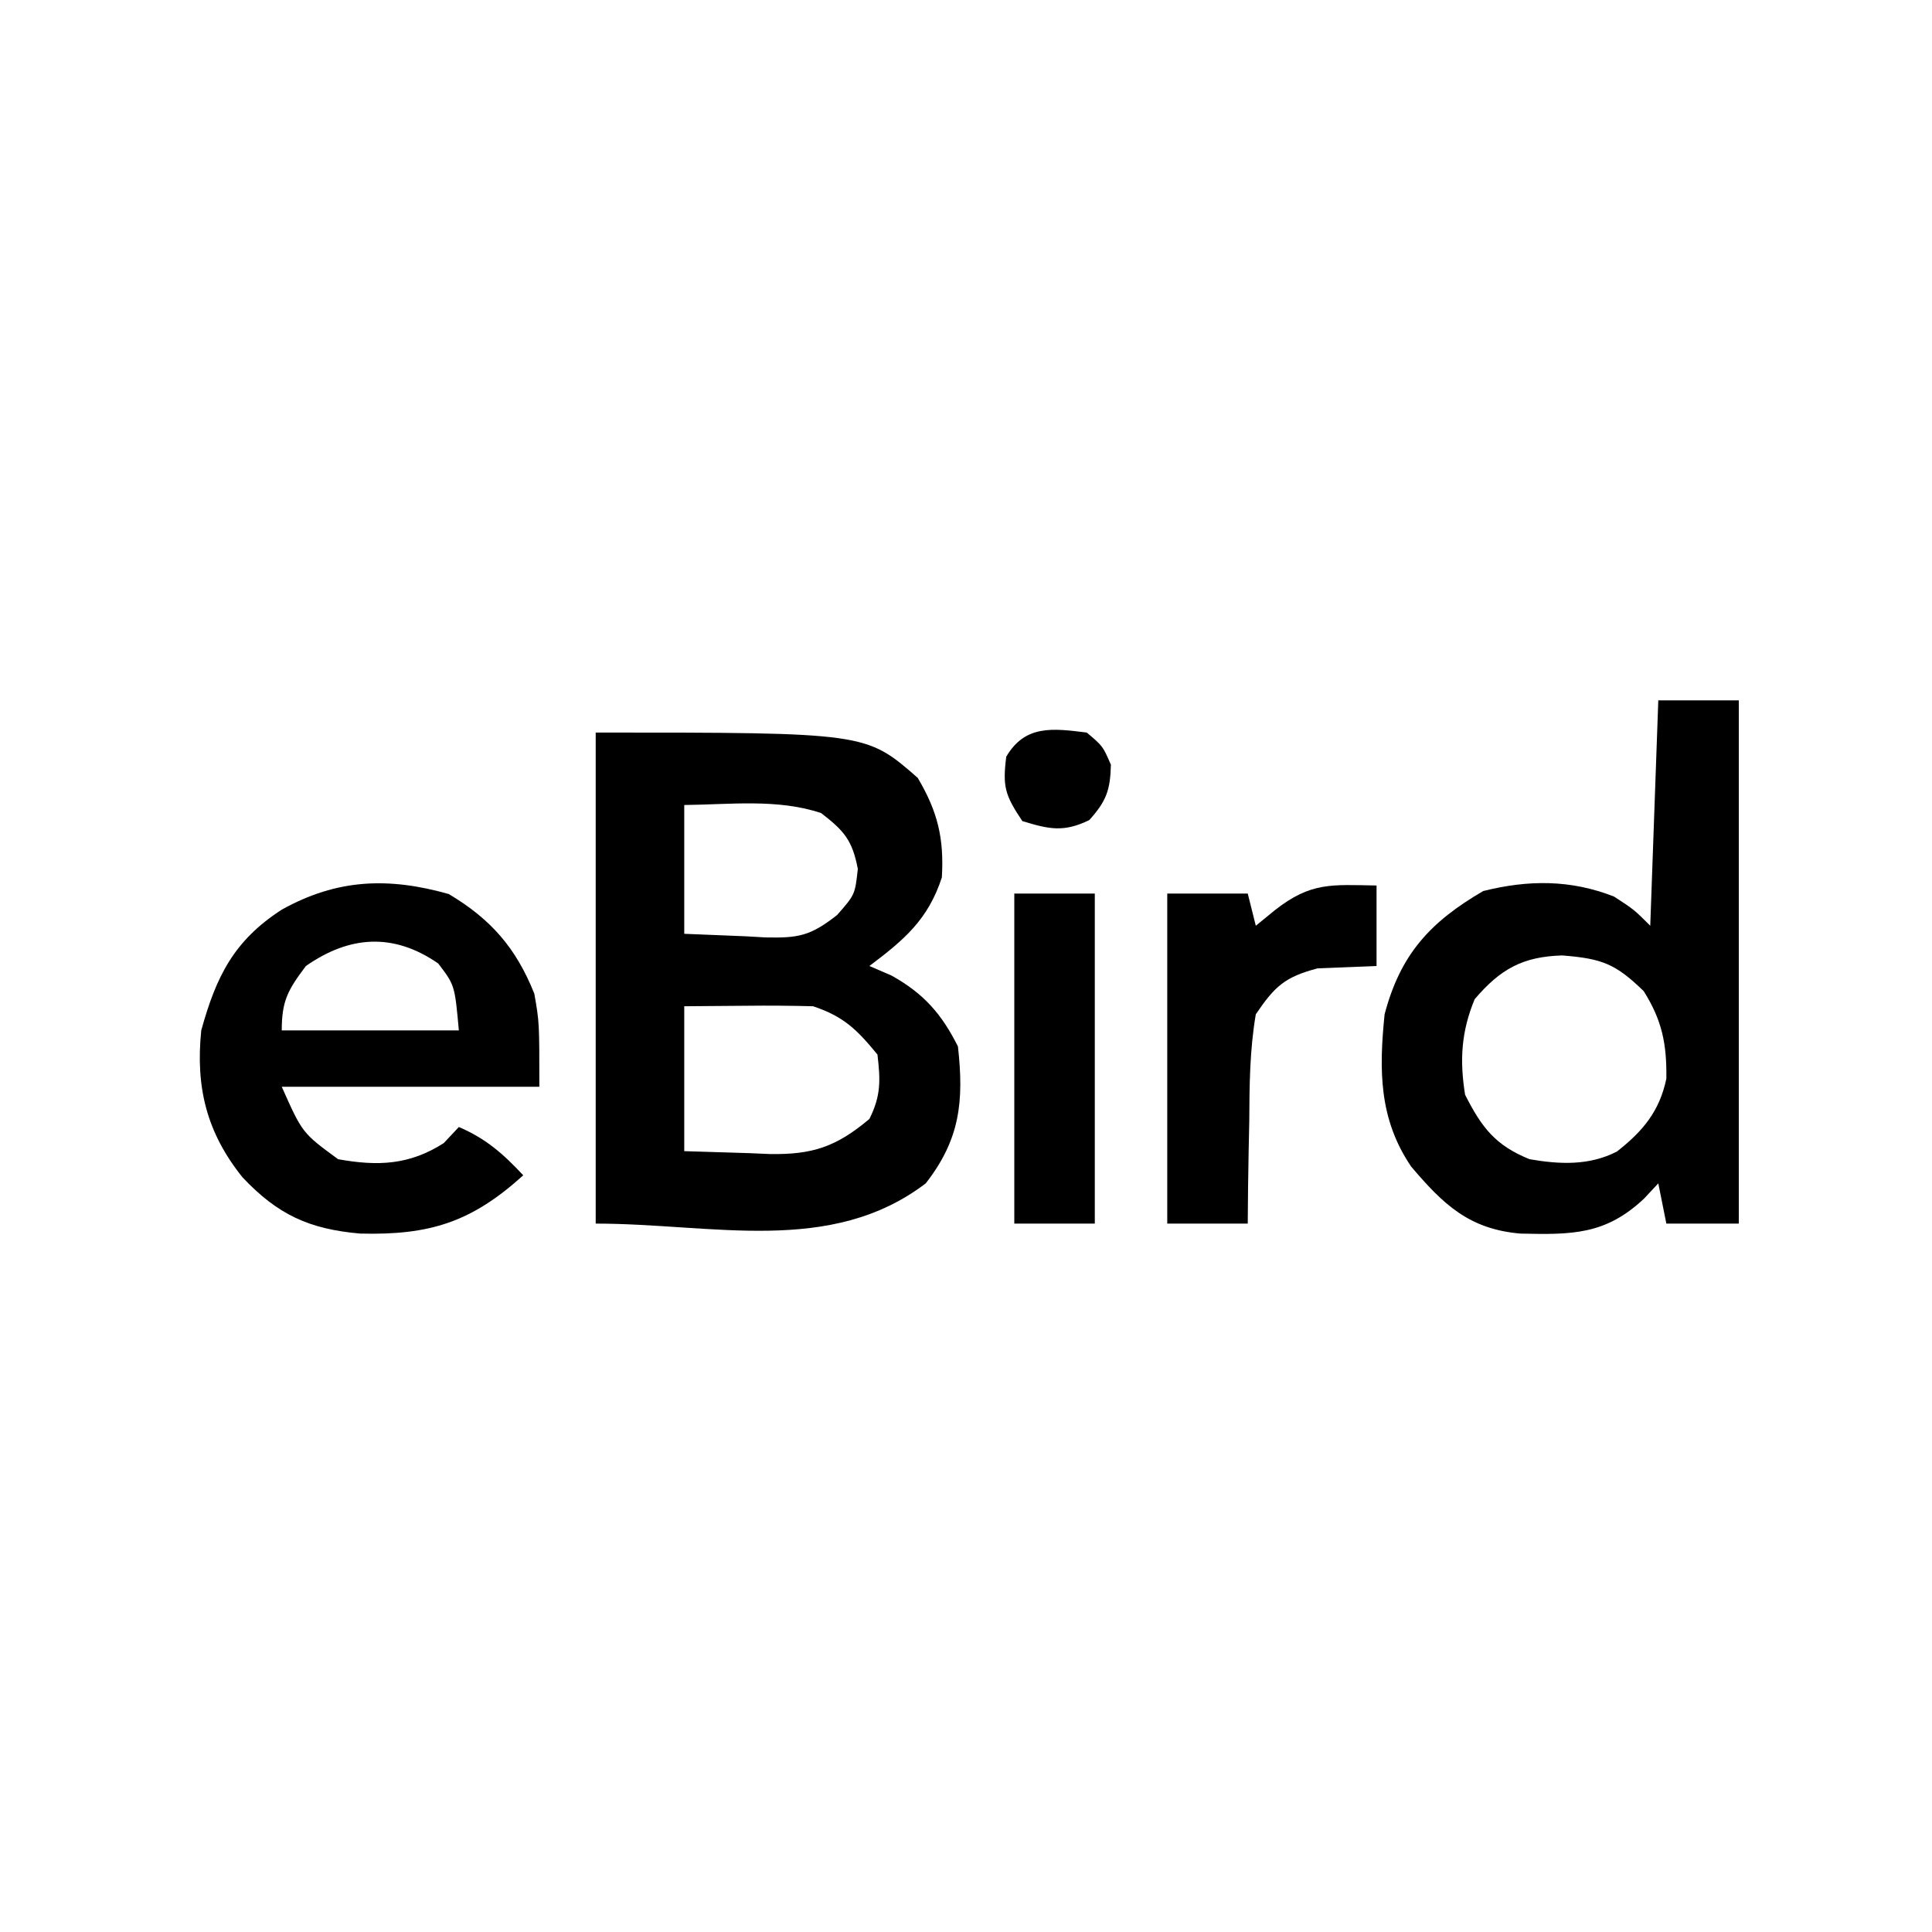
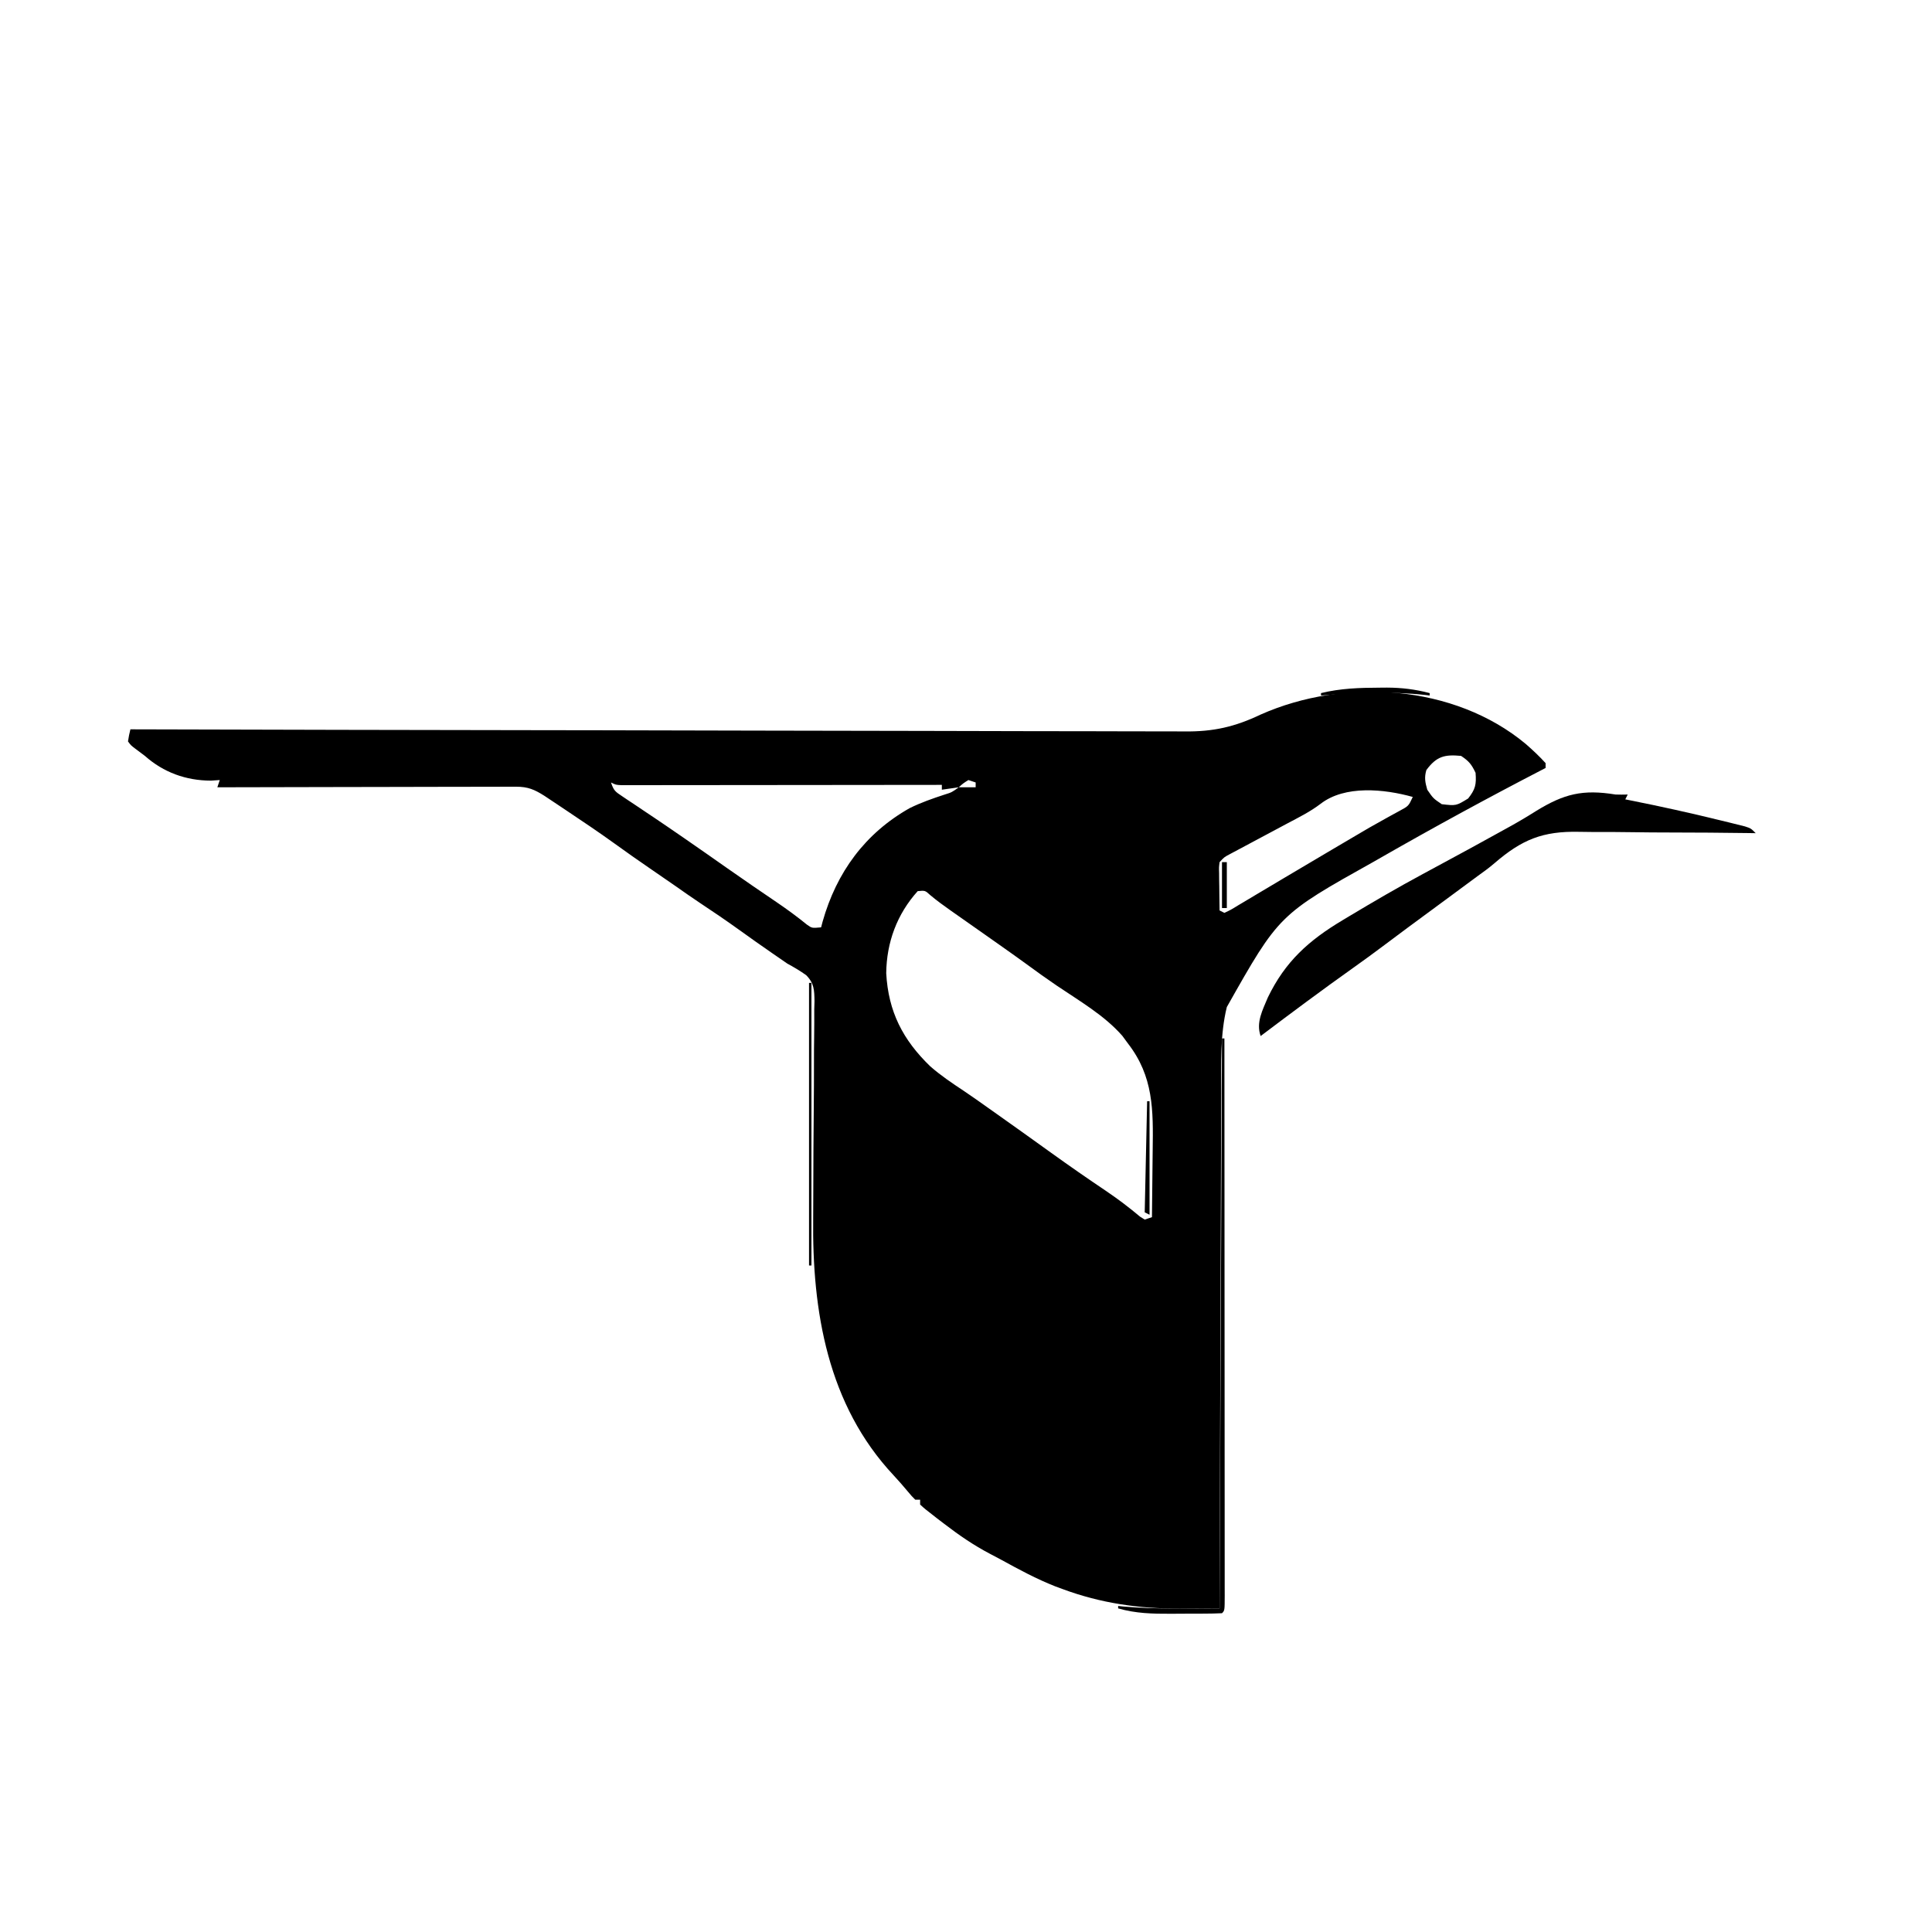
- <svg xmlns="http://www.w3.org/2000/svg" version="1.1" width="240" height="240">
-   <path d="M0 0 C3.3 0 6.6 0 10 0 C10 21.45 10 42.9 10 65 C7.03 65 4.06 65 1 65 C0.67 63.35 0.34 61.7 0 60 C-0.866 60.928 -0.866 60.928 -1.75 61.875 C-6.539 66.398 -10.695 66.382 -17.094 66.242 C-23.51 65.708 -26.728 62.595 -30.703 57.914 C-34.713 51.997 -34.704 45.921 -34 39 C-32.031 31.537 -28.346 27.535 -21.75 23.688 C-16.146 22.286 -10.889 22.258 -5.5 24.375 C-3 26 -3 26 -1 28 C-0.67 18.76 -0.34 9.52 0 0 Z M-22.812 37.125 C-24.481 41.164 -24.69 44.691 -24 49 C-21.911 53.103 -20.235 55.278 -16 57 C-12.249 57.648 -8.601 57.819 -5.152 56.055 C-1.898 53.512 0.156 51.03 1 47 C1.061 42.725 0.485 39.77 -1.812 36.125 C-5.317 32.721 -6.981 32.081 -11.938 31.688 C-16.849 31.834 -19.613 33.374 -22.812 37.125 Z " fill="#000000" transform="translate(206,87)" />
-   <path d="M0 0 C33.571 0 33.571 0 40 5.625 C42.485 9.818 43.288 13.146 43 18 C41.275 23.278 38.296 25.754 34 29 C34.907 29.392 35.815 29.784 36.75 30.188 C40.732 32.408 42.969 34.939 45 39 C45.76 45.819 45.254 50.546 41 56 C29.148 65.019 14.503 61 0 61 C0 40.87 0 20.74 0 0 Z M11 9 C11 14.28 11 19.56 11 25 C13.537 25.103 16.074 25.206 18.688 25.312 C19.477 25.358 20.267 25.404 21.081 25.45 C25.178 25.531 26.621 25.296 29.984 22.672 C32.212 20.134 32.212 20.134 32.562 16.938 C31.878 13.363 30.852 12.2 28 10 C22.574 8.191 16.669 8.948 11 9 Z M11 34 C11 39.94 11 45.88 11 52 C13.681 52.083 16.363 52.165 19.125 52.25 C19.958 52.286 20.791 52.323 21.649 52.36 C26.898 52.438 29.849 51.492 34 48 C35.444 45.111 35.377 43.204 35 40 C32.45 36.898 30.823 35.274 27 34 C24.259 33.929 21.552 33.907 18.812 33.938 C16.234 33.958 13.656 33.979 11 34 Z " fill="#000000" transform="translate(74,91)" />
-   <path d="M0 0 C2 1.688 2 1.688 3 4 C2.923 7.161 2.43 8.523 0.312 10.875 C-2.862 12.42 -4.668 12.014 -8 11 C-10.155 7.767 -10.469 6.748 -10 3 C-7.663 -0.986 -4.224 -0.528 0 0 Z " fill="#000000" transform="translate(135,91)" />
-   <path d="M0 0 C5.247 3.128 8.355 6.699 10.625 12.375 C11.25 15.938 11.25 15.938 11.25 23.938 C0.69 23.938 -9.87 23.938 -20.75 23.938 C-18.19 29.687 -18.19 29.687 -13.75 32.938 C-8.804 33.83 -4.88 33.661 -0.625 30.938 C-0.006 30.277 0.613 29.617 1.25 28.938 C4.616 30.38 6.76 32.27 9.25 34.938 C2.841 40.736 -2.319 42.399 -11.008 42.176 C-17.334 41.626 -21.248 39.834 -25.625 35.188 C-30.081 29.636 -31.469 24.011 -30.75 16.938 C-28.883 10.179 -26.673 5.77 -20.75 1.938 C-13.872 -1.898 -7.463 -2.114 0 0 Z M-17.75 8.938 C-19.966 11.893 -20.75 13.225 -20.75 16.938 C-13.49 16.938 -6.23 16.938 1.25 16.938 C0.741 11.319 0.741 11.319 -1.312 8.625 C-6.882 4.769 -12.342 5.164 -17.75 8.938 Z " fill="#000000" transform="translate(55.75,111.0625)" />
-   <path d="M0 0 C0 3.3 0 6.6 0 10 C-2.441 10.098 -4.883 10.195 -7.324 10.293 C-11.375 11.363 -12.627 12.491 -15 16 C-15.756 20.434 -15.791 24.822 -15.812 29.312 C-15.838 30.53 -15.863 31.748 -15.889 33.002 C-15.947 36.002 -15.984 39 -16 42 C-19.3 42 -22.6 42 -26 42 C-26 28.47 -26 14.94 -26 1 C-22.7 1 -19.4 1 -16 1 C-15.67 2.32 -15.34 3.64 -15 5 C-14.216 4.361 -13.432 3.721 -12.625 3.062 C-8.148 -0.455 -5.567 -0.09 0 0 Z " fill="#000000" transform="translate(171,110)" />
-   <path d="M0 0 C3.3 0 6.6 0 10 0 C10 13.53 10 27.06 10 41 C6.7 41 3.4 41 0 41 C0 27.47 0 13.94 0 0 Z " fill="#000000" transform="translate(126,111)" />
+ <svg xmlns="http://www.w3.org/2000/svg" version="1.1" width="800" height="800">
+   <path d="M0 0 C1.021 -0.009 2.042 -0.018 3.094 -0.027 C9.305 -0.003 14.802 0.677 20.812 2.25 C20.812 2.58 20.812 2.91 20.812 3.25 C20.239 3.178 19.665 3.106 19.074 3.031 C4.702 1.461 -9.809 2.046 -24.188 3.25 C-24.188 2.92 -24.188 2.59 -24.188 2.25 C-16.147 0.275 -8.243 0.03 0 0 Z " fill="#000000" transform="translate(571.1875,284.75)" />
+   <path d="M0 0 C2.908 2.548 5.642 5.092 8.238 7.961 C8.238 8.621 8.238 9.281 8.238 9.961 C7.657 10.262 7.075 10.562 6.476 10.872 C-15.866 22.439 -37.925 34.465 -59.762 46.961 C-61.299 47.84 -61.299 47.84 -62.868 48.737 C-102.161 70.706 -102.161 70.706 -123.762 108.961 C-126.581 120.473 -126.07 132.314 -126.081 144.079 C-126.09 146.416 -126.1 148.753 -126.111 151.089 C-126.138 157.404 -126.153 163.72 -126.166 170.035 C-126.181 175.975 -126.204 181.914 -126.227 187.854 C-126.272 199.611 -126.309 211.367 -126.34 223.124 C-126.37 234.537 -126.404 245.95 -126.444 257.363 C-126.447 258.068 -126.449 258.772 -126.452 259.498 C-126.464 263.034 -126.477 266.57 -126.489 270.106 C-126.593 299.391 -126.682 328.676 -126.762 357.961 C-131.018 357.996 -135.275 358.017 -139.531 358.035 C-140.721 358.045 -141.911 358.055 -143.137 358.065 C-159.99 358.12 -175.951 355.826 -191.762 349.961 C-192.792 349.581 -193.822 349.2 -194.883 348.809 C-202.573 345.776 -209.778 341.89 -217.01 337.915 C-218.588 337.056 -220.18 336.223 -221.773 335.395 C-228.579 331.831 -234.673 327.636 -240.762 322.961 C-241.723 322.229 -242.685 321.497 -243.676 320.742 C-248.905 316.676 -248.905 316.676 -250.762 314.961 C-250.762 314.301 -250.762 313.641 -250.762 312.961 C-251.422 312.961 -252.082 312.961 -252.762 312.961 C-254.207 311.527 -254.207 311.527 -255.887 309.523 C-257.782 307.279 -259.67 305.058 -261.684 302.918 C-289.083 273.71 -295.511 234.879 -295.04 196.315 C-295.005 192.87 -295.002 189.425 -294.998 185.979 C-294.978 174.32 -294.918 162.662 -294.8 151.004 C-294.734 144.516 -294.705 138.029 -294.714 131.542 C-294.718 128.128 -294.702 124.716 -294.641 121.302 C-294.581 117.514 -294.583 113.73 -294.598 109.941 C-294.549 108.268 -294.549 108.268 -294.498 106.561 C-294.571 101.953 -294.617 99.119 -297.949 95.748 C-300.484 93.957 -303.033 92.435 -305.762 90.961 C-306.883 90.211 -307.994 89.447 -309.09 88.66 C-310.536 87.664 -310.536 87.664 -312.012 86.648 C-316.652 83.448 -321.248 80.19 -325.824 76.898 C-331.134 73.084 -336.525 69.416 -341.98 65.812 C-345.344 63.573 -348.647 61.258 -351.949 58.93 C-355.453 56.477 -358.983 54.064 -362.512 51.648 C-367.474 48.25 -372.391 44.802 -377.262 41.273 C-383.862 36.51 -390.619 31.982 -397.387 27.461 C-398.443 26.754 -399.499 26.046 -400.588 25.318 C-402.085 24.321 -402.085 24.321 -403.613 23.305 C-404.956 22.41 -404.956 22.41 -406.327 21.498 C-410.488 18.871 -413.148 17.711 -418.14 17.72 C-419.231 17.718 -420.322 17.715 -421.446 17.712 C-423.234 17.723 -423.234 17.723 -425.058 17.734 C-426.316 17.734 -427.575 17.733 -428.872 17.733 C-432.32 17.732 -435.768 17.744 -439.216 17.758 C-442.821 17.771 -446.426 17.772 -450.031 17.774 C-456.855 17.78 -463.68 17.797 -470.504 17.817 C-478.274 17.839 -486.045 17.85 -493.815 17.86 C-509.797 17.881 -525.779 17.916 -541.762 17.961 C-541.432 16.971 -541.102 15.981 -540.762 14.961 C-541.958 15.043 -543.154 15.126 -544.387 15.211 C-554.753 15.178 -564.064 11.801 -571.762 4.961 C-573.088 3.951 -574.42 2.95 -575.762 1.961 C-577.574 0.586 -577.574 0.586 -578.762 -1.039 C-578.336 -3.641 -578.336 -3.641 -577.762 -6.039 C-576.334 -6.035 -576.334 -6.035 -574.877 -6.031 C-518.418 -5.874 -461.96 -5.754 -405.501 -5.682 C-398.719 -5.673 -391.936 -5.664 -385.153 -5.655 C-384.478 -5.654 -383.803 -5.653 -383.108 -5.652 C-361.255 -5.622 -339.403 -5.569 -317.55 -5.505 C-294.445 -5.437 -271.339 -5.395 -248.233 -5.38 C-234.4 -5.371 -220.567 -5.341 -206.734 -5.284 C-197.241 -5.247 -187.749 -5.235 -178.256 -5.245 C-172.784 -5.249 -167.312 -5.242 -161.839 -5.205 C-156.819 -5.17 -151.8 -5.169 -146.78 -5.193 C-144.973 -5.196 -143.167 -5.187 -141.36 -5.165 C-129.423 -5.027 -120.49 -7.031 -109.717 -12.172 C-75 -27.564 -29.534 -24.588 0 0 Z M-577.762 -4.039 C-576.762 -2.039 -576.762 -2.039 -576.762 -2.039 Z M-576.762 -2.039 C-575.762 -0.039 -575.762 -0.039 -575.762 -0.039 Z M-41.137 10.836 C-42.041 13.912 -41.639 15.89 -40.762 18.961 C-38.295 22.564 -38.295 22.564 -34.762 24.961 C-28.776 25.641 -28.776 25.641 -23.824 22.586 C-20.832 18.778 -20.382 16.806 -20.762 11.961 C-22.429 8.467 -23.502 7.134 -26.762 4.961 C-33.523 4.307 -36.94 5.114 -41.137 10.836 Z M-230.762 14.961 C-232.952 16.333 -232.952 16.333 -234.762 17.961 C-232.452 17.961 -230.142 17.961 -227.762 17.961 C-227.762 17.301 -227.762 16.641 -227.762 15.961 C-228.752 15.631 -229.742 15.301 -230.762 14.961 Z M-378.762 15.961 C-377.619 19.389 -376.975 19.776 -374.07 21.711 C-373.299 22.231 -372.527 22.751 -371.733 23.287 C-370.479 24.116 -370.479 24.116 -369.199 24.961 C-367.446 26.139 -365.694 27.317 -363.941 28.496 C-363.063 29.083 -362.185 29.669 -361.28 30.274 C-357.776 32.621 -354.298 35.006 -350.824 37.398 C-349.866 38.057 -349.866 38.057 -348.888 38.729 C-342.705 42.984 -336.564 47.298 -330.421 51.611 C-323.722 56.308 -316.979 60.937 -310.204 65.523 C-305.856 68.478 -301.672 71.538 -297.595 74.859 C-295.547 76.304 -295.547 76.304 -291.762 75.961 C-291.554 75.173 -291.347 74.386 -291.133 73.574 C-285.369 53.197 -273.561 36.992 -255.035 26.562 C-250.378 24.284 -245.619 22.612 -240.695 21.004 C-237.627 20.047 -237.627 20.047 -234.762 17.961 C-237.072 18.291 -239.382 18.621 -241.762 18.961 C-241.762 18.301 -241.762 17.641 -241.762 16.961 C-242.803 16.962 -242.803 16.962 -243.864 16.964 C-260.731 16.986 -277.597 17.002 -294.464 17.013 C-302.62 17.018 -310.776 17.025 -318.933 17.036 C-326.04 17.046 -333.147 17.053 -340.254 17.055 C-344.019 17.056 -347.784 17.059 -351.549 17.067 C-355.747 17.075 -359.944 17.075 -364.142 17.074 C-365.397 17.078 -366.652 17.082 -367.946 17.085 C-369.654 17.083 -369.654 17.083 -371.396 17.081 C-372.39 17.082 -373.383 17.083 -374.407 17.084 C-376.762 16.961 -376.762 16.961 -378.762 15.961 Z M-84.941 24.809 C-89.236 28.086 -93.995 30.437 -98.762 32.961 C-100.992 34.153 -103.223 35.346 -105.453 36.539 C-111.978 40.027 -111.978 40.027 -114.107 41.158 C-115.828 42.074 -117.547 42.994 -119.266 43.914 C-120.274 44.452 -121.283 44.99 -122.323 45.544 C-124.837 46.865 -124.837 46.865 -126.762 48.961 C-127.039 51.093 -127.039 51.093 -126.957 53.531 C-126.951 54.427 -126.944 55.323 -126.938 56.246 C-126.921 57.183 -126.904 58.12 -126.887 59.086 C-126.878 60.031 -126.869 60.976 -126.859 61.949 C-126.836 64.287 -126.803 66.624 -126.762 68.961 C-126.102 69.291 -125.442 69.621 -124.762 69.961 C-122.064 68.687 -122.064 68.687 -118.996 66.797 C-118.415 66.453 -117.833 66.11 -117.234 65.755 C-115.322 64.623 -113.417 63.48 -111.512 62.336 C-110.194 61.553 -108.876 60.77 -107.557 59.989 C-104.89 58.407 -102.227 56.821 -99.565 55.23 C-94.288 52.079 -88.993 48.959 -83.699 45.836 C-81.927 44.788 -80.155 43.74 -78.383 42.691 C-74.68 40.502 -70.975 38.32 -67.262 36.148 C-66.379 35.632 -65.496 35.115 -64.586 34.582 C-62.391 33.322 -60.187 32.09 -57.969 30.871 C-57.322 30.512 -56.675 30.153 -56.008 29.782 C-54.748 29.084 -53.484 28.394 -52.215 27.712 C-48.513 25.72 -48.513 25.72 -46.762 21.961 C-58.55 18.66 -74.86 17 -84.941 24.809 Z M-251.762 60.961 C-260.358 70.515 -264.646 82.172 -264.797 94.938 C-263.934 110.882 -257.885 122.559 -246.574 133.5 C-242.199 137.328 -237.463 140.511 -232.62 143.714 C-229.144 146.046 -225.739 148.478 -222.324 150.898 C-221.603 151.409 -220.881 151.919 -220.137 152.444 C-212.217 158.045 -204.318 163.676 -196.449 169.348 C-188.915 174.768 -181.297 180.049 -173.597 185.232 C-168.752 188.515 -164.179 191.978 -159.7 195.749 C-159.061 196.149 -158.421 196.549 -157.762 196.961 C-156.772 196.631 -155.782 196.301 -154.762 195.961 C-154.659 189.078 -154.59 182.196 -154.542 175.313 C-154.522 172.976 -154.495 170.64 -154.46 168.304 C-154.217 151.598 -154.084 137.693 -164.762 123.961 C-165.504 122.95 -166.247 121.94 -167.012 120.898 C-174.487 112.355 -184.909 106.368 -194.219 100.059 C-198.519 97.139 -202.732 94.116 -206.918 91.035 C-210.547 88.388 -214.215 85.798 -217.887 83.211 C-218.603 82.706 -219.319 82.201 -220.056 81.681 C-223.854 79.005 -227.655 76.334 -231.457 73.664 C-232.22 73.127 -232.983 72.591 -233.769 72.038 C-235.225 71.014 -236.683 69.991 -238.141 68.97 C-241.041 66.929 -243.838 64.897 -246.559 62.617 C-248.702 60.66 -248.702 60.66 -251.762 60.961 Z " fill="#000000" transform="translate(631.7617,308.0391)" />
+   <path d="M0 0 C1.666 0.041 3.334 0.062 5 0 C4.67 0.66 4.34 1.32 4 2 C4.58 2.115 5.161 2.23 5.759 2.348 C18.364 4.861 30.896 7.61 43.375 10.688 C44.599 10.985 45.822 11.282 47.083 11.588 C48.218 11.872 49.354 12.156 50.523 12.449 C52.038 12.826 52.038 12.826 53.583 13.21 C56 14 56 14 58 16 C56.331 15.975 56.331 15.975 54.628 15.95 C44.068 15.804 33.508 15.728 22.947 15.718 C17.518 15.71 12.092 15.679 6.665 15.592 C1.412 15.508 -3.838 15.49 -9.091 15.514 C-11.081 15.513 -13.07 15.489 -15.059 15.44 C-30.14 15.096 -38.821 18.621 -50.241 28.495 C-52.482 30.412 -54.842 32.134 -57.246 33.84 C-58.644 34.871 -60.041 35.904 -61.438 36.938 C-63.021 38.107 -64.604 39.276 -66.188 40.445 C-66.976 41.028 -67.765 41.611 -68.578 42.212 C-71.05 44.037 -73.525 45.859 -76 47.68 C-86.187 55.174 -86.187 55.174 -96.312 62.75 C-100.353 65.791 -104.439 68.76 -108.562 71.688 C-121.537 80.9 -134.298 90.416 -147 100 C-148.992 94.38 -146.171 89.232 -144 84 C-136.789 69.107 -127.091 60.417 -113 52 C-112.14 51.483 -111.28 50.966 -110.395 50.434 C-100.368 44.419 -90.293 38.547 -80 33 C-78.103 31.974 -76.206 30.948 -74.309 29.922 C-73.354 29.406 -72.399 28.89 -71.415 28.359 C-60.139 22.266 -60.139 22.266 -48.914 16.078 C-47.475 15.278 -46.033 14.483 -44.588 13.693 C-40.67 11.542 -36.854 9.295 -33.078 6.902 C-21.334 -0.35 -13.587 -2.21 0 0 Z " fill="#000000" transform="translate(669,329)" />
+   <path d="M0 0 C0.66 0 1.32 0 2 0 C2 6.27 2 12.54 2 19 C1.34 19 0.68 19 0 19 C0 12.73 0 6.46 0 0 Z " fill="#000000" transform="translate(506,357)" />
+   <path d="M0 0 C0.33 0 0.66 0 1 0 C1 38.61 1 77.22 1 117 C0.67 117 0.34 117 0 117 C0 78.39 0 39.78 0 0 Z " fill="#000000" transform="translate(335,407)" />
+   <path d="M0 0 C0.33 0 0.66 0 1 0 C1.023 30.175 1.04 60.351 1.051 90.526 C1.052 94.085 1.054 97.644 1.055 101.202 C1.055 101.911 1.055 102.619 1.056 103.349 C1.06 114.837 1.068 126.324 1.077 137.811 C1.086 149.589 1.092 161.367 1.094 173.145 C1.095 179.764 1.098 186.384 1.106 193.003 C1.112 199.225 1.115 205.447 1.113 211.67 C1.113 213.961 1.115 216.252 1.119 218.543 C1.124 221.656 1.123 224.769 1.12 227.882 C1.123 228.802 1.126 229.721 1.129 230.668 C1.114 236.886 1.114 236.886 0 238 C-2.416 238.114 -4.802 238.164 -7.219 238.168 C-8.317 238.173 -8.317 238.173 -9.437 238.178 C-10.994 238.183 -12.55 238.185 -14.107 238.185 C-16.462 238.187 -18.817 238.206 -21.172 238.225 C-28.682 238.252 -35.727 238.11 -43 236 C-43 235.67 -43 235.34 -43 235 C-42.314 235.072 -41.628 235.144 -40.922 235.219 C-27.514 236.408 -14.654 236 -1 236 C-0.67 158.12 -0.34 80.24 0 0 Z " fill="#000000" transform="translate(506,430)" />
+   <path d="M0 0 C0.33 0 0.66 0 1 0 C1 15.51 1 31.02 1 47 C0.34 46.67 -0.32 46.34 -1 46 C-0.67 30.82 -0.34 15.64 0 0 Z " fill="#000000" transform="translate(475,456)" />
</svg>
